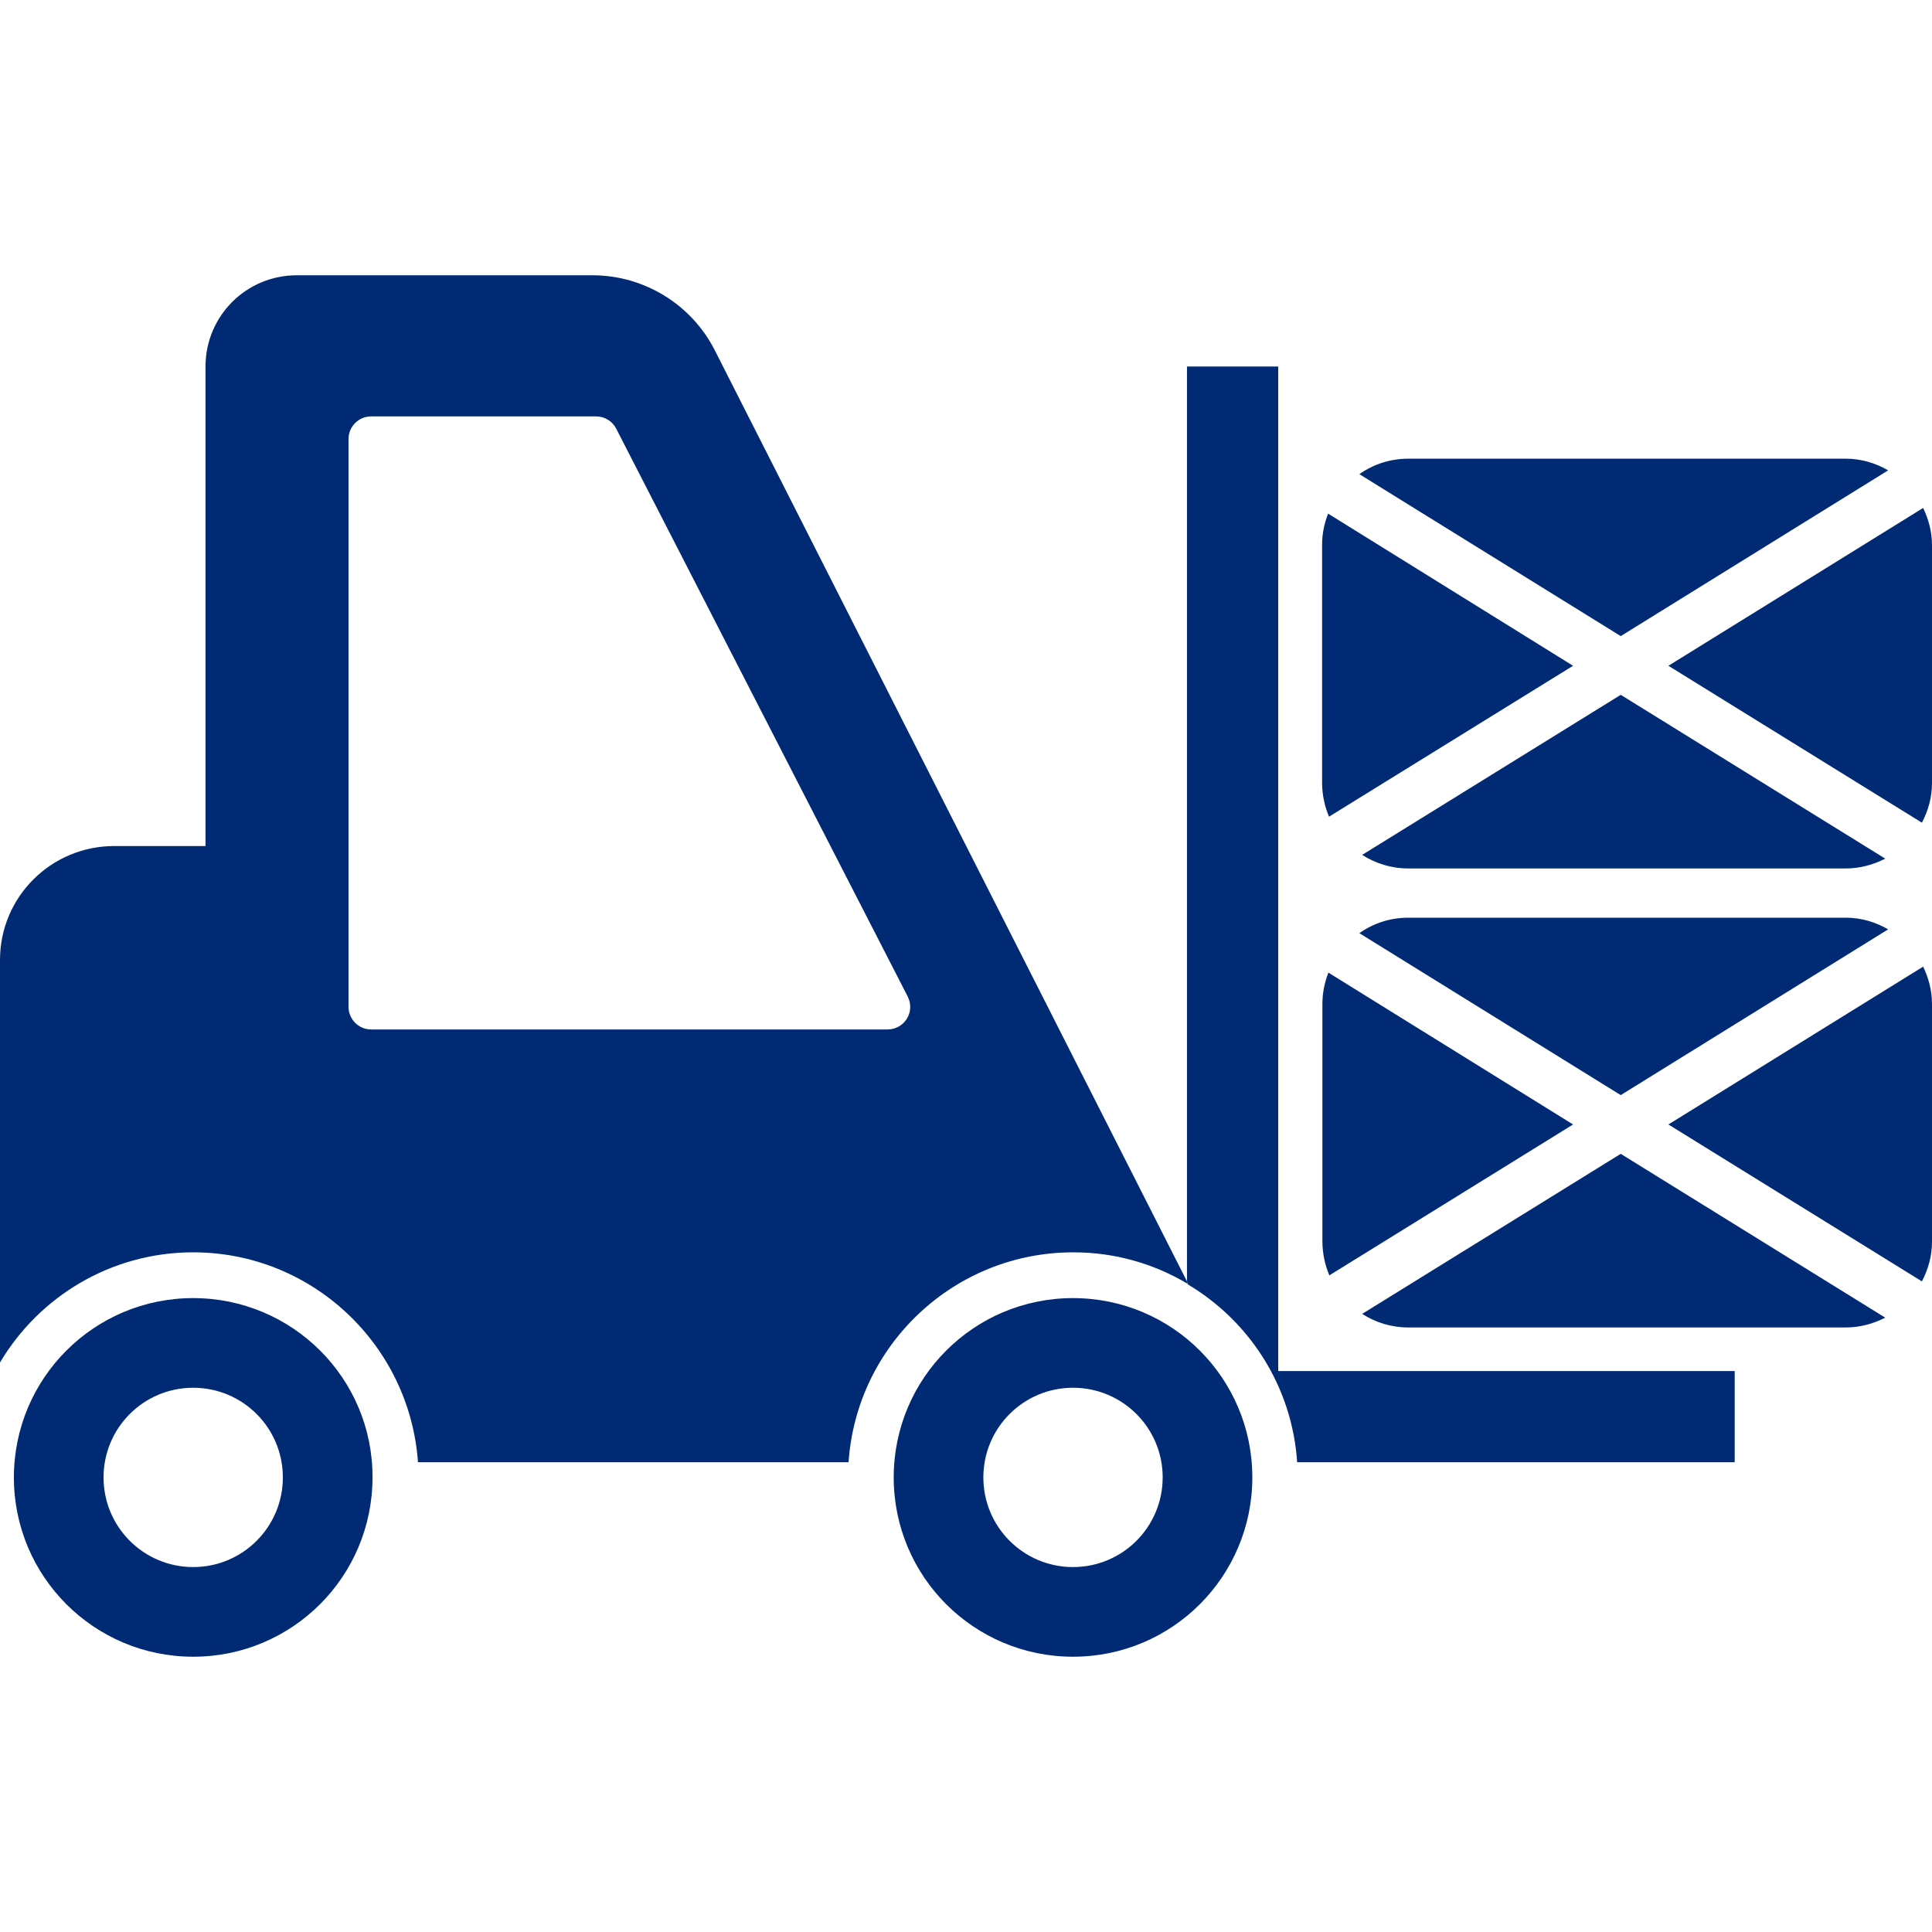
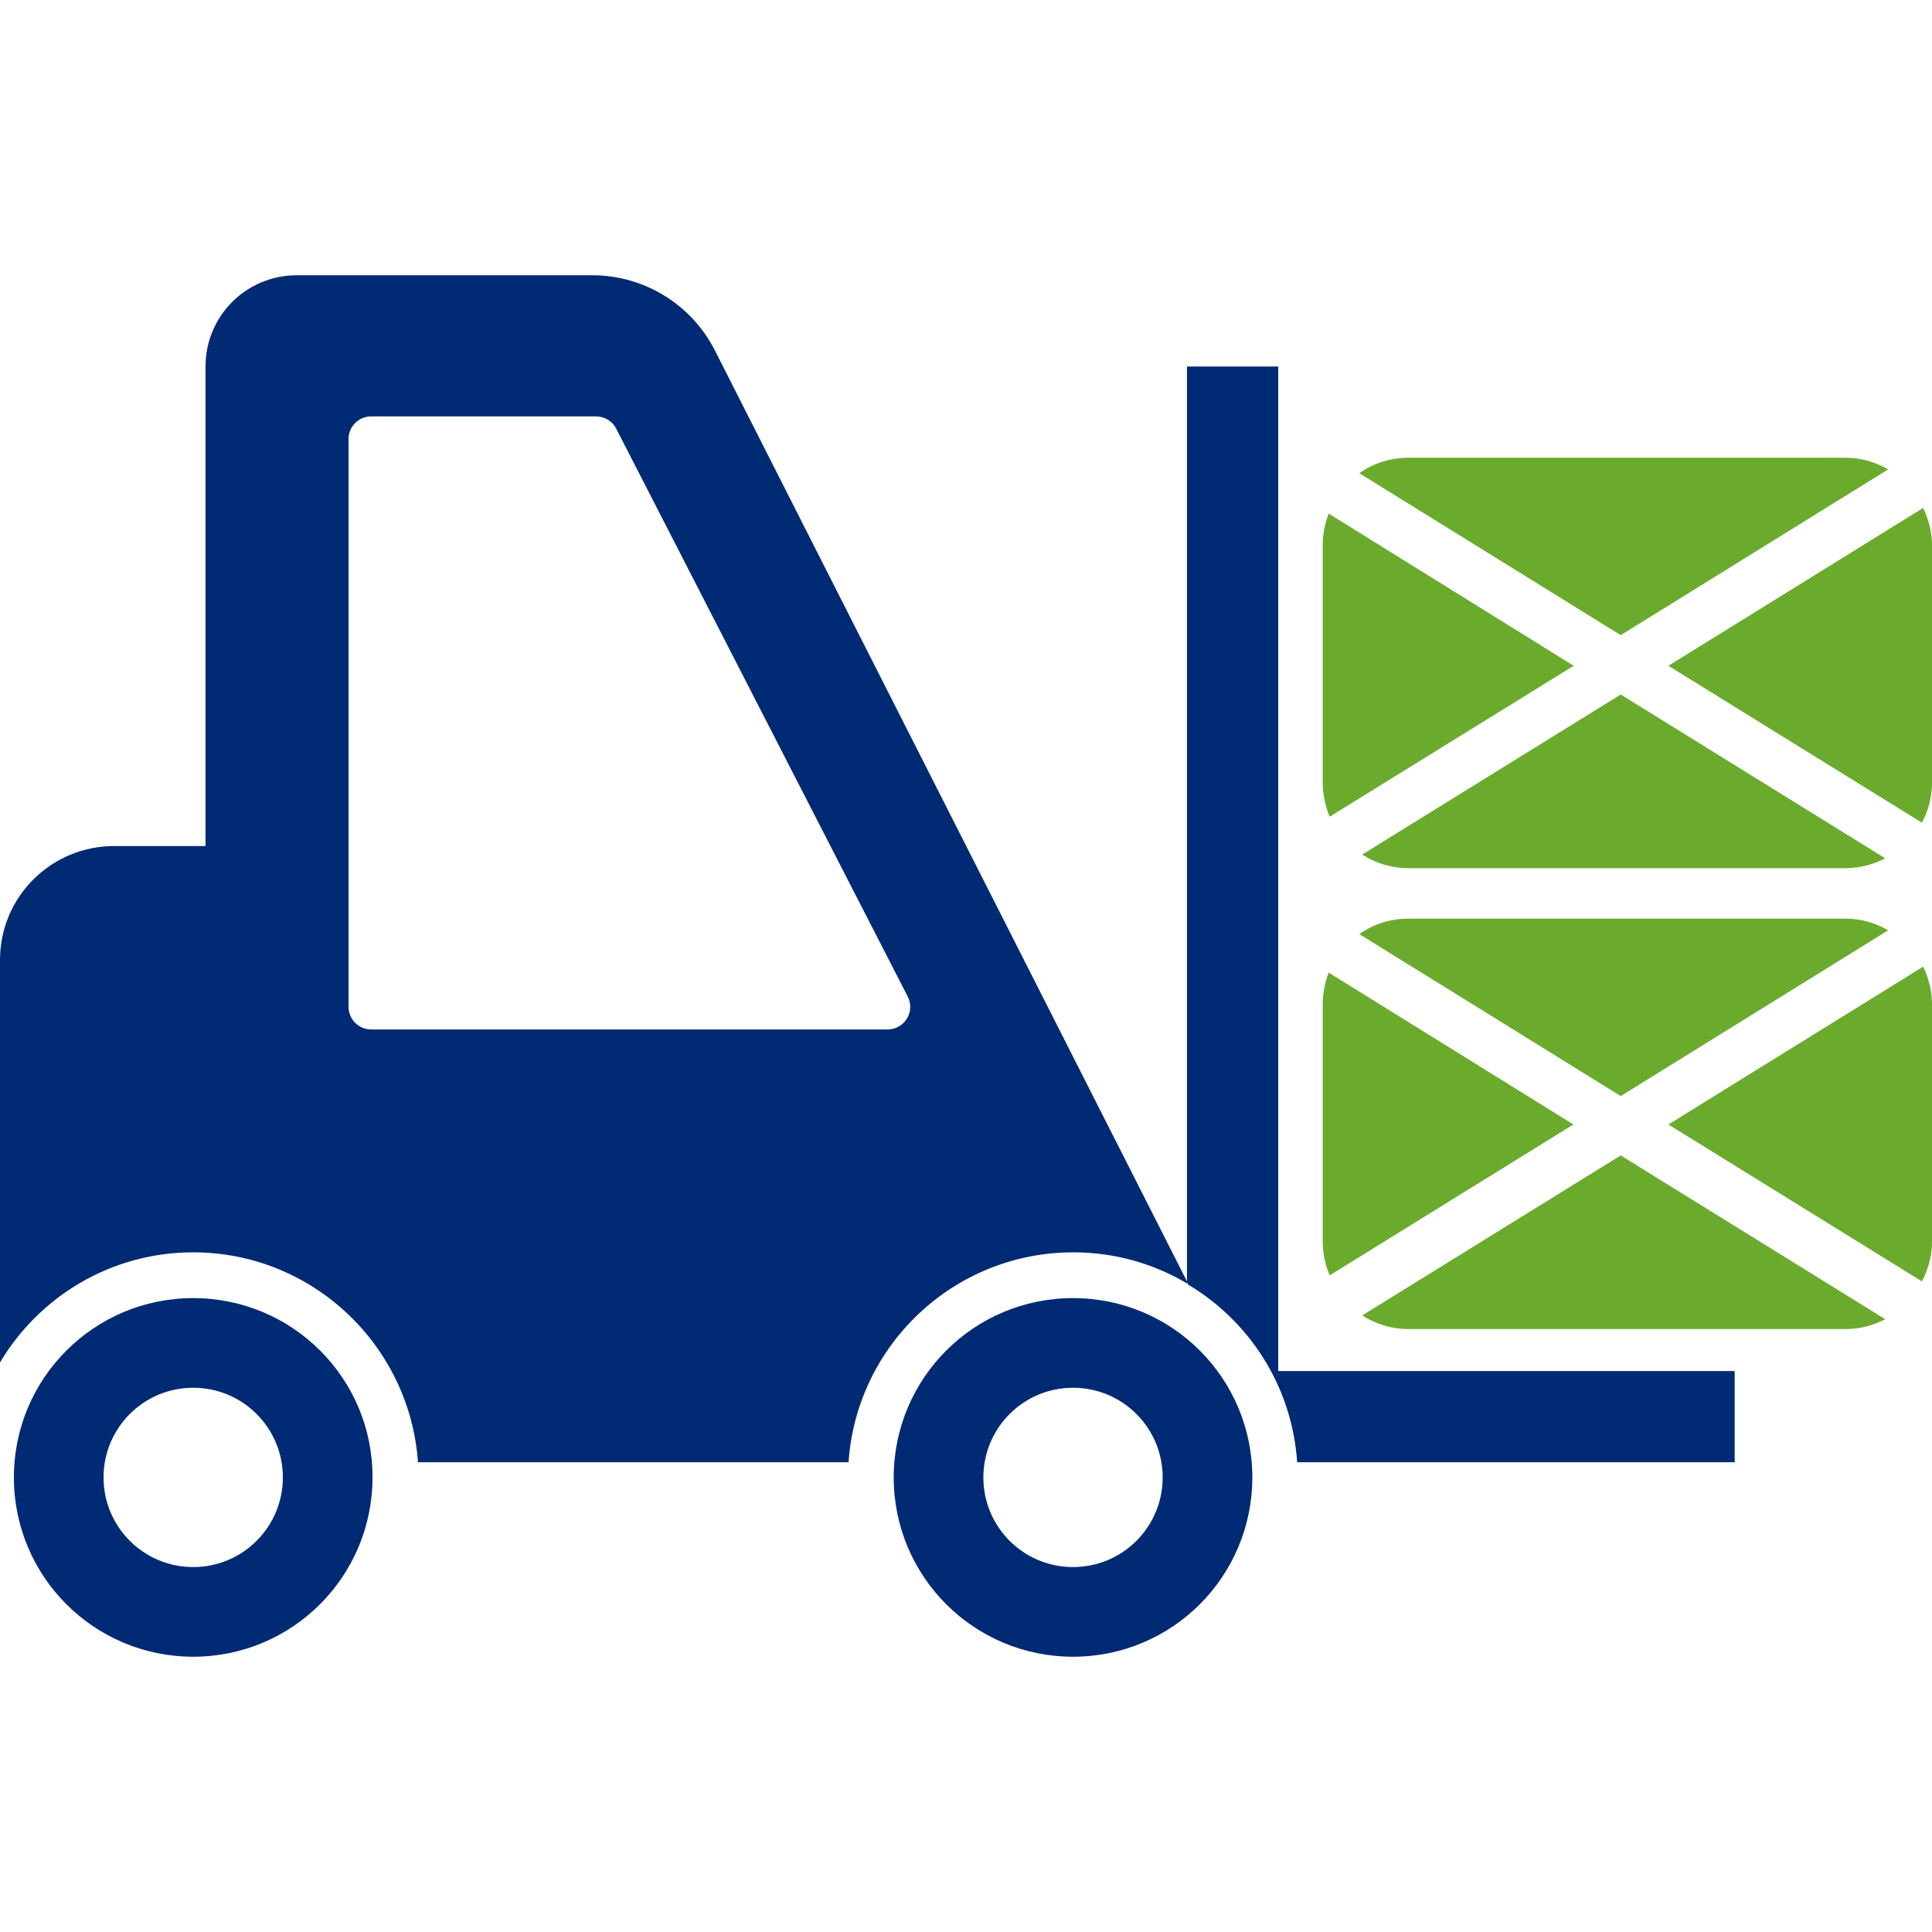
<svg xmlns="http://www.w3.org/2000/svg" version="1.1" id="Capa_1" x="0px" y="0px" viewBox="0 0 612 612" style="enable-background:new 0 0 612 612;" xml:space="preserve">
  <style type="text/css">
	.st0{fill:#002A74;}
+ 	.st1{fill:#6AAB2E;}
</style>
  <g>
-     <path class="st0" d="M61.2,411.2c-31.4,0-56.8,25.4-56.8,56.8c0,31.4,25.4,56.8,56.8,56.8s56.8-25.4,56.8-56.8   C118.1,436.6,92.6,411.2,61.2,411.2z M61.2,496.4c-15.7,0-28.4-12.7-28.4-28.4s12.7-28.4,28.4-28.4s28.4,12.7,28.4,28.4   S76.9,496.4,61.2,496.4z M498.3,356.2L421.1,404c-1.4-3.3-2.2-7-2.2-10.8V318c0-3.5,0.7-6.8,1.9-9.9L498.3,356.2z M430.6,295.6   c4.4-3.1,9.7-4.9,15.5-4.9h138.6c4.9,0,9.5,1.4,13.4,3.7l-84.7,52.5L430.6,295.6z M528.5,356.2l80.7-50c1.7,3.6,2.8,7.5,2.8,11.8   v75.3c0,4.6-1.2,8.8-3.2,12.6L528.5,356.2z M404.9,434.3h144.6v28.9H410.9c-1.6-24.1-15.2-44.9-34.9-56.5v-0.1   c0.1,0.1,0.2,0.1,0.4,0.2l-0.4-0.7v-290h28.9L404.9,434.3L404.9,434.3z M597.2,417.4c-3.8,1.9-7.9,3.1-12.5,3.1H446.1   c-5.4,0-10.4-1.6-14.6-4.3l81.9-50.7L597.2,417.4z M498.3,210.9l-77.3,47.8c-1.4-3.3-2.2-7-2.2-10.8v-75.3c0-3.5,0.7-6.8,1.9-9.9   L498.3,210.9z M430.6,150.2c4.4-3.1,9.7-4.9,15.5-4.9h138.6c4.9,0,9.5,1.4,13.4,3.7l-84.7,52.5L430.6,150.2z M528.5,210.9l80.7-50   c1.7,3.6,2.8,7.5,2.8,11.8v75.3c0,4.6-1.2,8.8-3.2,12.6L528.5,210.9z M597.2,272c-3.8,1.9-7.9,3.1-12.5,3.1H446.1   c-5.4,0-10.4-1.6-14.6-4.3l81.9-50.7L597.2,272z M226.4,110.9C219,96.4,204,87.2,187.7,87.2H94c-16,0-28.9,12.9-28.9,28.9V268H36.2   C16.2,268,0,284.1,0,304.1v127.5c12.4-20.9,35.2-34.9,61.2-34.9c37.7,0,68.6,29.4,71.2,66.5h136.4c2.5-37.1,33.4-66.5,71.2-66.5   c13.2,0,25.5,3.6,36.1,9.9v-0.5L226.4,110.9z M281.1,326.1H117.6c-4.1,0-7.2-3.3-7.2-7.2V139.1c0-4,3.2-7.2,7.2-7.2h71.2   c2.7,0,5.2,1.5,6.4,3.9l92.3,179.8C290,320.4,286.6,326.1,281.1,326.1z M339.9,411.2c-31.4,0-56.8,25.4-56.8,56.8   c0,31.4,25.4,56.8,56.8,56.8s56.8-25.4,56.8-56.8C396.7,436.6,371.3,411.2,339.9,411.2z M339.9,496.4c-15.7,0-28.4-12.7-28.4-28.4   s12.7-28.4,28.4-28.4s28.4,12.7,28.4,28.4S355.6,496.4,339.9,496.4z" />
+     <path class="st0" d="M61.2,411.2c-31.4,0-56.8,25.4-56.8,56.8s25.4,56.8,56.8,56.8S118,499.4,118,468   C118.1,436.6,92.6,411.2,61.2,411.2z M61.2,496.4c-15.7,0-28.4-12.7-28.4-28.4c0-15.7,12.7-28.4,28.4-28.4s28.4,12.7,28.4,28.4   C89.6,483.7,76.9,496.4,61.2,496.4z" />
+     <path class="st0" d="M404.9,434.3h144.6v28.9H410.9c-1.6-24.1-15.2-44.9-34.9-56.5v-0.1c0.1,0.1,0.2,0.1,0.4,0.2l-0.4-0.7v-290   h28.9V434.3L404.9,434.3z" />
+     <g>
+       <path class="st1" d="M498.4,356.2L421.2,404c-1.4-3.3-2.2-7-2.2-10.8V318c0-3.5,0.7-6.8,1.9-9.9L498.4,356.2z" />
+       <path class="st1" d="M430.6,295.9c4.4-3.1,9.7-4.9,15.5-4.9h138.6c4.9,0,9.5,1.4,13.4,3.7l-84.7,52.5L430.6,295.9z" />
+       <path class="st1" d="M528.5,356.2l80.7-50c1.7,3.6,2.8,7.5,2.8,11.8v75.3c0,4.6-1.2,8.8-3.2,12.6L528.5,356.2z" />
+       <path class="st1" d="M597.2,417.9c-3.8,1.9-7.9,3.1-12.5,3.1H446.1c-5.4,0-10.4-1.6-14.6-4.3l81.9-50.7L597.2,417.9z" />
+       <path class="st1" d="M498.5,210.9l-77.3,47.8c-1.4-3.3-2.2-7-2.2-10.8v-75.3c0-3.5,0.7-6.8,1.9-9.9L498.5,210.9z" />
+       <path class="st1" d="M430.6,149.9c4.4-3.1,9.7-4.9,15.5-4.9h138.6c4.9,0,9.5,1.4,13.4,3.7l-84.7,52.5L430.6,149.9z" />
+       <path class="st1" d="M528.5,210.9l80.7-50c1.7,3.6,2.8,7.5,2.8,11.8V248c0,4.6-1.2,8.8-3.2,12.6L528.5,210.9z" />
+       <path class="st1" d="M597.2,271.9c-3.8,1.9-7.9,3.1-12.5,3.1H446.1c-5.4,0-10.4-1.6-14.6-4.3l81.9-50.7L597.2,271.9z" />
+     </g>
+     <path class="st0" d="M226.4,110.9C219,96.4,204,87.2,187.7,87.2H94c-16,0-28.9,12.9-28.9,28.9V268H36.2C16.2,268,0,284.1,0,304.1   v127.5c12.4-20.9,35.2-34.9,61.2-34.9c37.7,0,68.6,29.4,71.2,66.5h136.4c2.5-37.1,33.4-66.5,71.2-66.5c13.2,0,25.5,3.6,36.1,9.9   v-0.5L226.4,110.9z M281.1,326.1H117.6c-4.1,0-7.2-3.3-7.2-7.2V139.1c0-4,3.2-7.2,7.2-7.2h71.2c2.7,0,5.2,1.5,6.4,3.9l92.3,179.8   C290,320.4,286.6,326.1,281.1,326.1z" />
+     <path class="st0" d="M339.9,411.2c-31.4,0-56.8,25.4-56.8,56.8s25.4,56.8,56.8,56.8s56.8-25.4,56.8-56.8   C396.7,436.6,371.3,411.2,339.9,411.2z M339.9,496.4c-15.7,0-28.4-12.7-28.4-28.4c0-15.7,12.7-28.4,28.4-28.4   c15.7,0,28.4,12.7,28.4,28.4C368.3,483.7,355.6,496.4,339.9,496.4z" />
  </g>
</svg>
